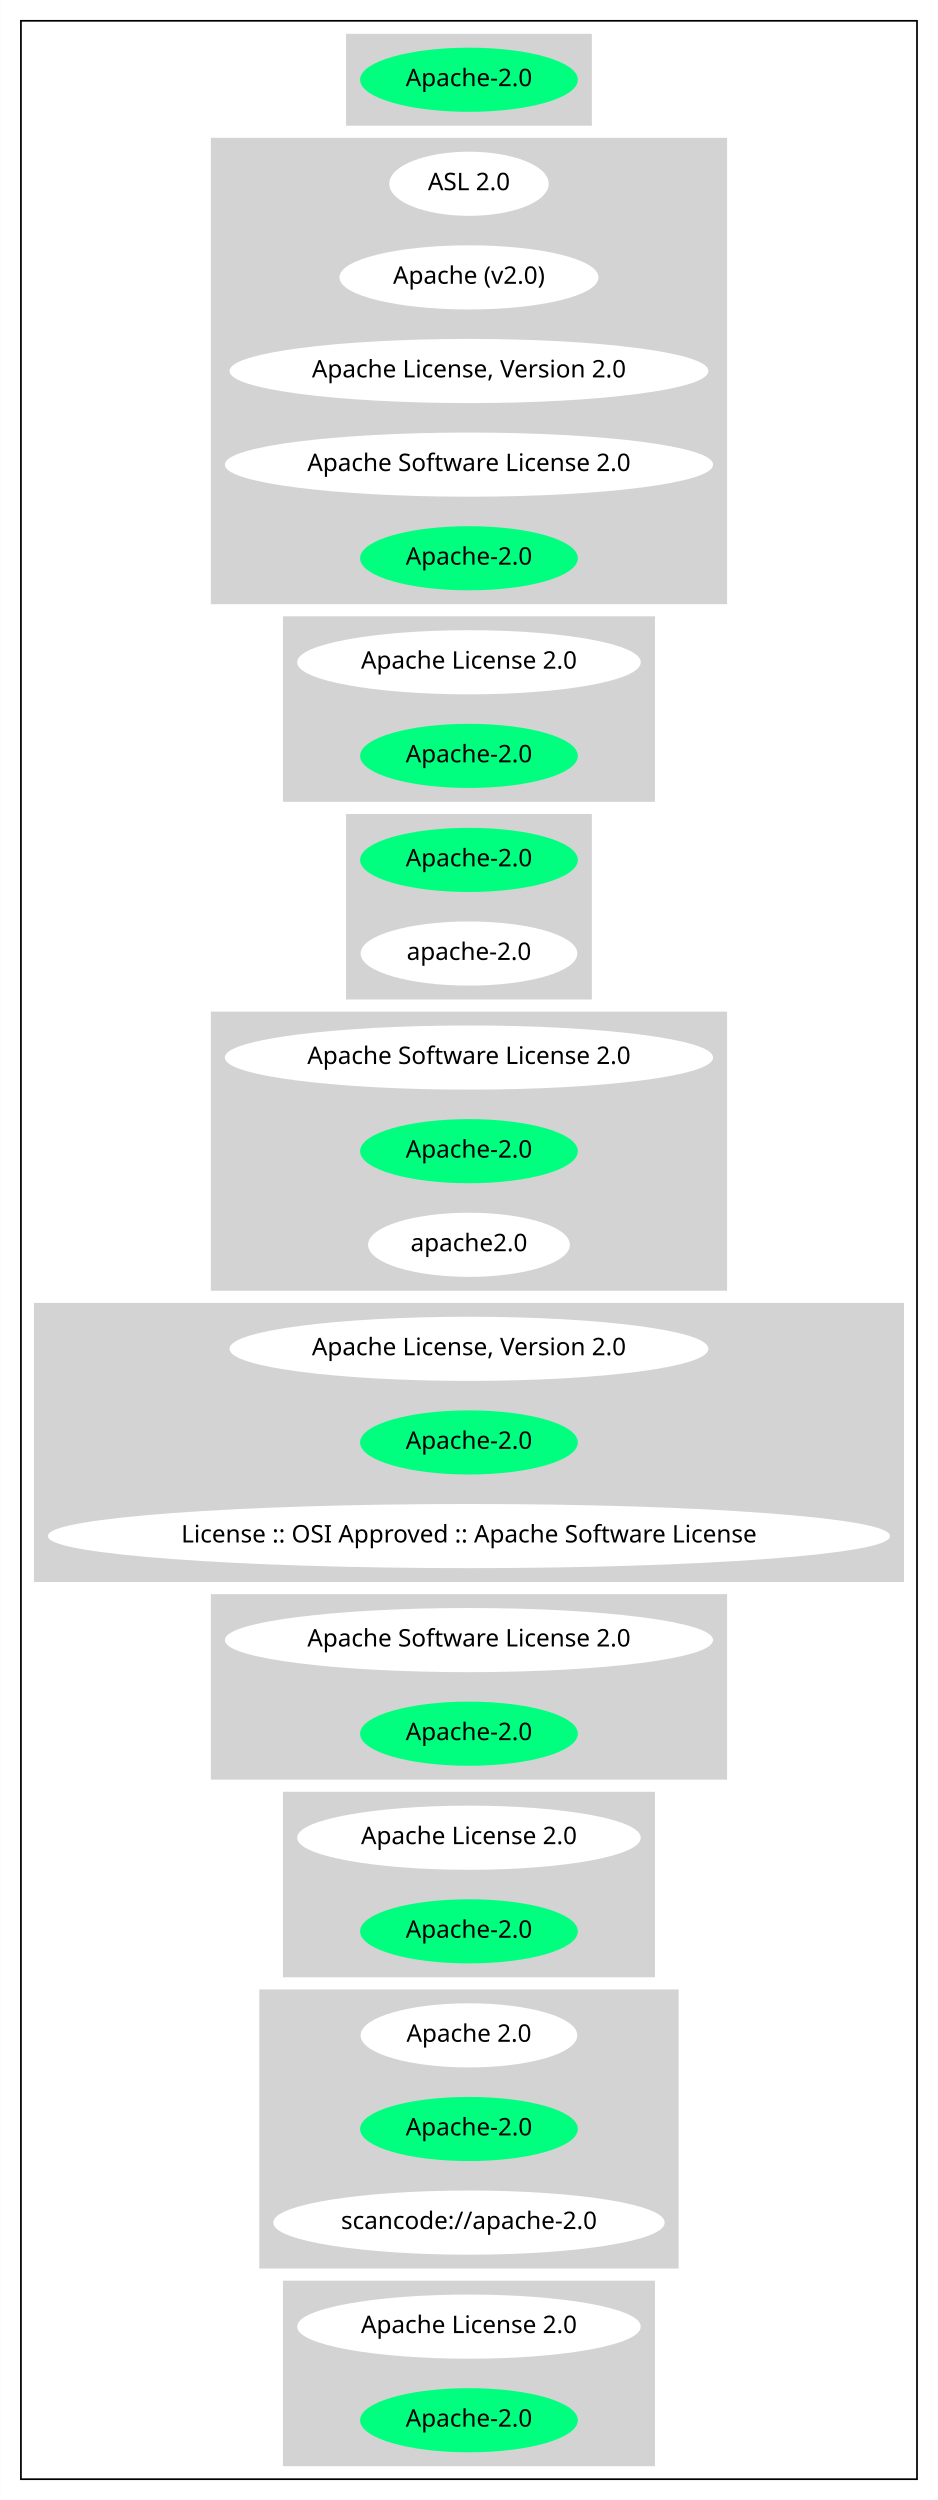
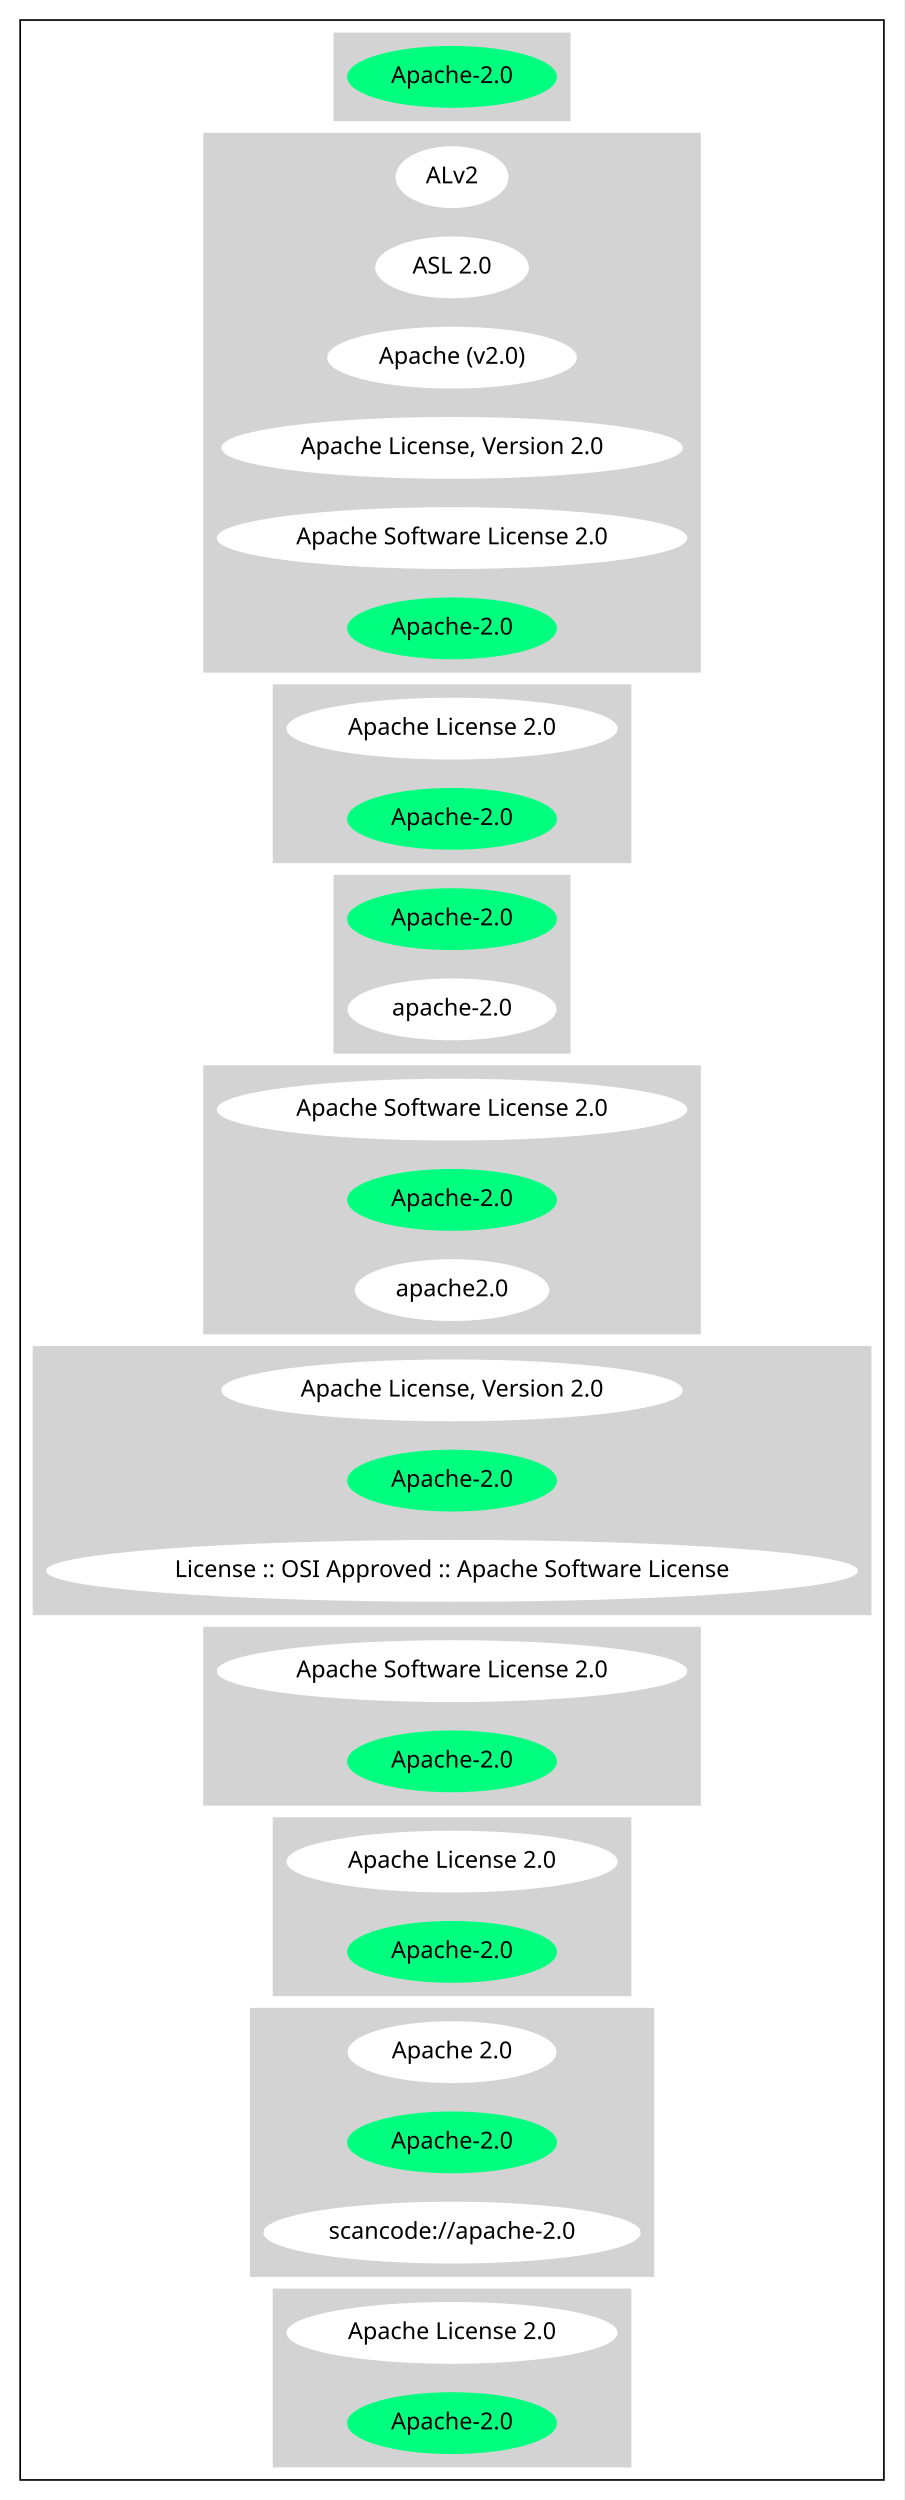
- <svg xmlns="http://www.w3.org/2000/svg" width="541pt" height="1442pt" viewBox="0.00 0.00 540.86 1442.00">
-   <g id="graph0" class="graph" transform="scale(1 1) rotate(0) translate(4 1438)">
-     <polygon fill="white" stroke="transparent" points="-4,4 -4,-1438 536.86,-1438 536.86,4 -4,4" />
+ <svg xmlns="http://www.w3.org/2000/svg" width="541pt" height="1496pt" viewBox="0.00 0.00 540.86 1496.00">
+   <g id="graph0" class="graph" transform="scale(1 1) rotate(0) translate(4 1492)">
+     <polygon fill="white" stroke="transparent" points="-4,4 -4,-1492 536.86,-1492 536.86,4 -4,4" />
    <g id="clust1" class="cluster">
-       <polygon fill="none" stroke="black" points="8,-8 8,-1426 524.86,-1426 524.86,-8 8,-8" />
+       <polygon fill="none" stroke="black" points="8,-8 8,-1480 524.86,-1480 524.86,-8 8,-8" />
    </g>
    <g id="clust2" class="cluster">
-       <polygon fill="lightgray" stroke="lightgray" points="196.03,-1366 196.03,-1418 336.82,-1418 336.82,-1366 196.03,-1366" />
+       <polygon fill="lightgray" stroke="lightgray" points="196.03,-1420 196.03,-1472 336.82,-1472 336.82,-1420 196.03,-1420" />
    </g>
    <g id="clust3" class="cluster">
-       <polygon fill="lightgray" stroke="lightgray" points="118.04,-1090 118.04,-1358 414.82,-1358 414.82,-1090 118.04,-1090" />
+       <polygon fill="lightgray" stroke="lightgray" points="118.04,-1090 118.04,-1412 414.82,-1412 414.82,-1090 118.04,-1090" />
    </g>
    <g id="clust4" class="cluster">
      <polygon fill="lightgray" stroke="lightgray" points="159.64,-976 159.64,-1082 373.22,-1082 373.22,-976 159.64,-976" />
    </g>
    <g id="clust5" class="cluster">
      <polygon fill="lightgray" stroke="lightgray" points="196.03,-862 196.03,-968 336.82,-968 336.82,-862 196.03,-862" />
    </g>
    <g id="clust6" class="cluster">
      <polygon fill="lightgray" stroke="lightgray" points="118.04,-694 118.04,-854 414.82,-854 414.82,-694 118.04,-694" />
    </g>
    <g id="clust7" class="cluster">
      <polygon fill="lightgray" stroke="lightgray" points="16,-526 16,-686 516.86,-686 516.86,-526 16,-526" />
    </g>
    <g id="clust8" class="cluster">
      <polygon fill="lightgray" stroke="lightgray" points="118.04,-412 118.04,-518 414.82,-518 414.82,-412 118.04,-412" />
    </g>
    <g id="clust9" class="cluster">
      <polygon fill="lightgray" stroke="lightgray" points="159.64,-298 159.64,-404 373.22,-404 373.22,-298 159.64,-298" />
    </g>
    <g id="clust10" class="cluster">
      <polygon fill="lightgray" stroke="lightgray" points="145.99,-130 145.99,-290 386.87,-290 386.87,-130 145.99,-130" />
    </g>
    <g id="clust11" class="cluster">
      <polygon fill="lightgray" stroke="lightgray" points="159.64,-16 159.64,-122 373.22,-122 373.22,-16 159.64,-16" />
    </g>
    <g id="node1" class="node">
-       <ellipse fill="springgreen" stroke="springgreen" cx="266.43" cy="-1392" rx="62.29" ry="18" />
-       <text text-anchor="middle" x="266.43" y="-1388.3" font-family="Times-Roman" font-size="14.00">Apache-2.0</text>
+       <ellipse fill="springgreen" stroke="springgreen" cx="266.43" cy="-1446" rx="62.29" ry="18" />
+       <text text-anchor="middle" x="266.43" y="-1442.3" font-family="Times-Roman" font-size="14.00">Apache-2.0</text>
    </g>
    <g id="node2" class="node">
+       <ellipse fill="white" stroke="white" cx="266.43" cy="-1386" rx="33.29" ry="18" />
+       <text text-anchor="middle" x="266.43" y="-1382.3" font-family="Times-Roman" font-size="14.00">ALv2</text>
+     </g>
+     <g id="node3" class="node">
      <ellipse fill="white" stroke="white" cx="266.43" cy="-1332" rx="45.49" ry="18" />
      <text text-anchor="middle" x="266.43" y="-1328.3" font-family="Times-Roman" font-size="14.00">ASL 2.0</text>
    </g>
-     <g id="node3" class="node">
+     <g id="node4" class="node">
      <ellipse fill="white" stroke="white" cx="266.43" cy="-1278" rx="74.19" ry="18" />
      <text text-anchor="middle" x="266.43" y="-1274.3" font-family="Times-Roman" font-size="14.00">Apache (v2.0)</text>
    </g>
-     <g id="node4" class="node">
+     <g id="node5" class="node">
      <ellipse fill="white" stroke="white" cx="266.43" cy="-1224" rx="137.58" ry="18" />
      <text text-anchor="middle" x="266.43" y="-1220.3" font-family="Times-Roman" font-size="14.00">Apache License, Version 2.0</text>
    </g>
-     <g id="node5" class="node">
+     <g id="node6" class="node">
      <ellipse fill="white" stroke="white" cx="266.43" cy="-1170" rx="140.28" ry="18" />
      <text text-anchor="middle" x="266.43" y="-1166.3" font-family="Times-Roman" font-size="14.00">Apache Software License 2.0</text>
    </g>
-     <g id="node6" class="node">
+     <g id="node7" class="node">
      <ellipse fill="springgreen" stroke="springgreen" cx="266.43" cy="-1116" rx="62.29" ry="18" />
      <text text-anchor="middle" x="266.43" y="-1112.3" font-family="Times-Roman" font-size="14.00">Apache-2.0</text>
    </g>
-     <g id="node7" class="node">
+     <g id="node8" class="node">
      <ellipse fill="white" stroke="white" cx="266.43" cy="-1056" rx="98.58" ry="18" />
      <text text-anchor="middle" x="266.43" y="-1052.3" font-family="Times-Roman" font-size="14.00">Apache License 2.0</text>
    </g>
-     <g id="node8" class="node">
+     <g id="node9" class="node">
      <ellipse fill="springgreen" stroke="springgreen" cx="266.43" cy="-1002" rx="62.29" ry="18" />
      <text text-anchor="middle" x="266.43" y="-998.3" font-family="Times-Roman" font-size="14.00">Apache-2.0</text>
    </g>
-     <g id="node9" class="node">
+     <g id="node10" class="node">
      <ellipse fill="springgreen" stroke="springgreen" cx="266.43" cy="-942" rx="62.29" ry="18" />
      <text text-anchor="middle" x="266.43" y="-938.3" font-family="Times-Roman" font-size="14.00">Apache-2.0</text>
    </g>
-     <g id="node10" class="node">
+     <g id="node11" class="node">
      <ellipse fill="white" stroke="white" cx="266.43" cy="-888" rx="61.99" ry="18" />
      <text text-anchor="middle" x="266.43" y="-884.3" font-family="Times-Roman" font-size="14.00">apache-2.0</text>
    </g>
-     <g id="node11" class="node">
+     <g id="node12" class="node">
      <ellipse fill="white" stroke="white" cx="266.43" cy="-828" rx="140.28" ry="18" />
      <text text-anchor="middle" x="266.43" y="-824.3" font-family="Times-Roman" font-size="14.00">Apache Software License 2.0</text>
    </g>
-     <g id="node12" class="node">
+     <g id="node13" class="node">
      <ellipse fill="springgreen" stroke="springgreen" cx="266.43" cy="-774" rx="62.29" ry="18" />
      <text text-anchor="middle" x="266.43" y="-770.3" font-family="Times-Roman" font-size="14.00">Apache-2.0</text>
    </g>
-     <g id="node13" class="node">
+     <g id="node14" class="node">
      <ellipse fill="white" stroke="white" cx="266.43" cy="-720" rx="57.69" ry="18" />
      <text text-anchor="middle" x="266.43" y="-716.3" font-family="Times-Roman" font-size="14.00">apache2.0</text>
    </g>
-     <g id="node14" class="node">
+     <g id="node15" class="node">
      <ellipse fill="white" stroke="white" cx="266.43" cy="-660" rx="137.58" ry="18" />
      <text text-anchor="middle" x="266.43" y="-656.3" font-family="Times-Roman" font-size="14.00">Apache License, Version 2.0</text>
    </g>
-     <g id="node15" class="node">
+     <g id="node16" class="node">
      <ellipse fill="springgreen" stroke="springgreen" cx="266.43" cy="-606" rx="62.29" ry="18" />
      <text text-anchor="middle" x="266.43" y="-602.3" font-family="Times-Roman" font-size="14.00">Apache-2.0</text>
    </g>
-     <g id="node16" class="node">
+     <g id="node17" class="node">
      <ellipse fill="white" stroke="white" cx="266.43" cy="-552" rx="242.36" ry="18" />
      <text text-anchor="middle" x="266.43" y="-548.3" font-family="Times-Roman" font-size="14.00">License :: OSI Approved :: Apache Software License</text>
    </g>
-     <g id="node17" class="node">
+     <g id="node18" class="node">
      <ellipse fill="white" stroke="white" cx="266.43" cy="-492" rx="140.28" ry="18" />
      <text text-anchor="middle" x="266.43" y="-488.3" font-family="Times-Roman" font-size="14.00">Apache Software License 2.0</text>
    </g>
-     <g id="node18" class="node">
+     <g id="node19" class="node">
      <ellipse fill="springgreen" stroke="springgreen" cx="266.43" cy="-438" rx="62.29" ry="18" />
      <text text-anchor="middle" x="266.43" y="-434.3" font-family="Times-Roman" font-size="14.00">Apache-2.0</text>
    </g>
-     <g id="node19" class="node">
+     <g id="node20" class="node">
      <ellipse fill="white" stroke="white" cx="266.43" cy="-378" rx="98.58" ry="18" />
      <text text-anchor="middle" x="266.43" y="-374.3" font-family="Times-Roman" font-size="14.00">Apache License 2.0</text>
    </g>
-     <g id="node20" class="node">
+     <g id="node21" class="node">
      <ellipse fill="springgreen" stroke="springgreen" cx="266.43" cy="-324" rx="62.29" ry="18" />
      <text text-anchor="middle" x="266.43" y="-320.3" font-family="Times-Roman" font-size="14.00">Apache-2.0</text>
    </g>
-     <g id="node21" class="node">
+     <g id="node22" class="node">
      <ellipse fill="white" stroke="white" cx="266.43" cy="-264" rx="61.99" ry="18" />
      <text text-anchor="middle" x="266.43" y="-260.3" font-family="Times-Roman" font-size="14.00">Apache 2.0</text>
    </g>
-     <g id="node22" class="node">
+     <g id="node23" class="node">
      <ellipse fill="springgreen" stroke="springgreen" cx="266.43" cy="-210" rx="62.29" ry="18" />
      <text text-anchor="middle" x="266.43" y="-206.3" font-family="Times-Roman" font-size="14.00">Apache-2.0</text>
    </g>
-     <g id="node23" class="node">
+     <g id="node24" class="node">
      <ellipse fill="white" stroke="white" cx="266.43" cy="-156" rx="112.38" ry="18" />
      <text text-anchor="middle" x="266.43" y="-152.3" font-family="Times-Roman" font-size="14.00">scancode://apache-2.0</text>
    </g>
-     <g id="node24" class="node">
+     <g id="node25" class="node">
      <ellipse fill="white" stroke="white" cx="266.43" cy="-96" rx="98.58" ry="18" />
      <text text-anchor="middle" x="266.43" y="-92.3" font-family="Times-Roman" font-size="14.00">Apache License 2.0</text>
    </g>
-     <g id="node25" class="node">
+     <g id="node26" class="node">
      <ellipse fill="springgreen" stroke="springgreen" cx="266.43" cy="-42" rx="62.29" ry="18" />
      <text text-anchor="middle" x="266.43" y="-38.3" font-family="Times-Roman" font-size="14.00">Apache-2.0</text>
    </g>
  </g>
</svg>
